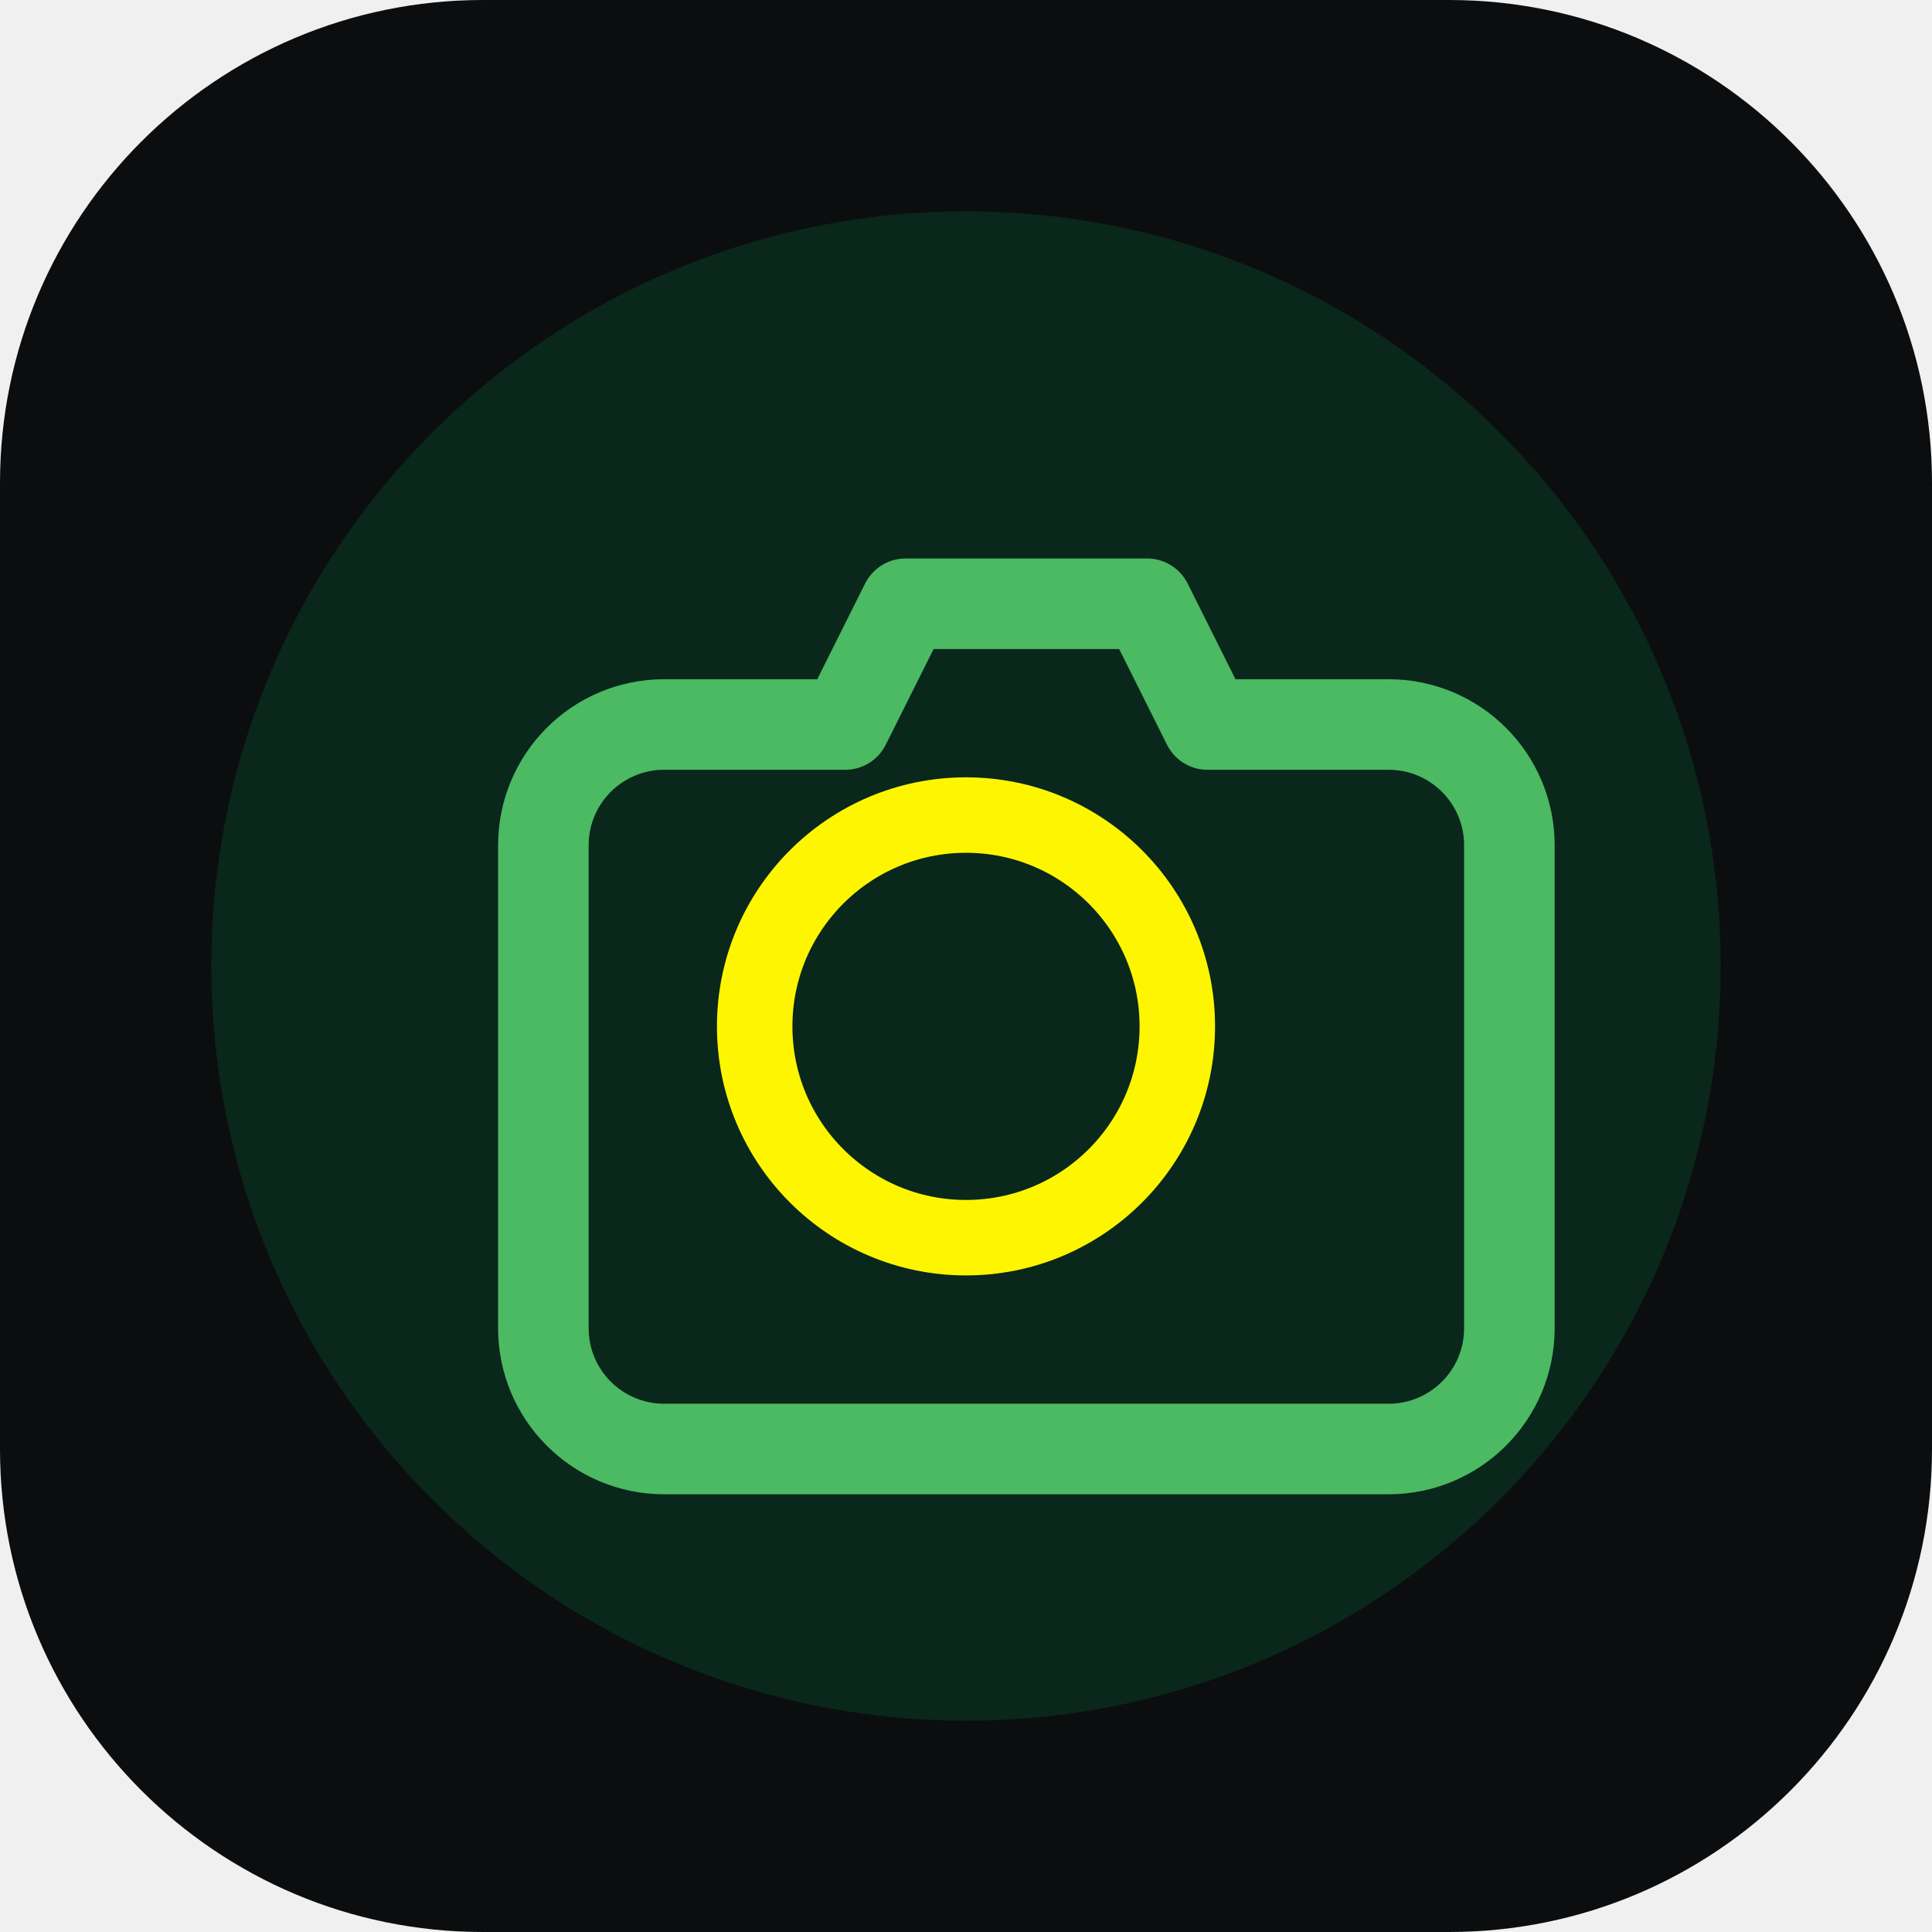
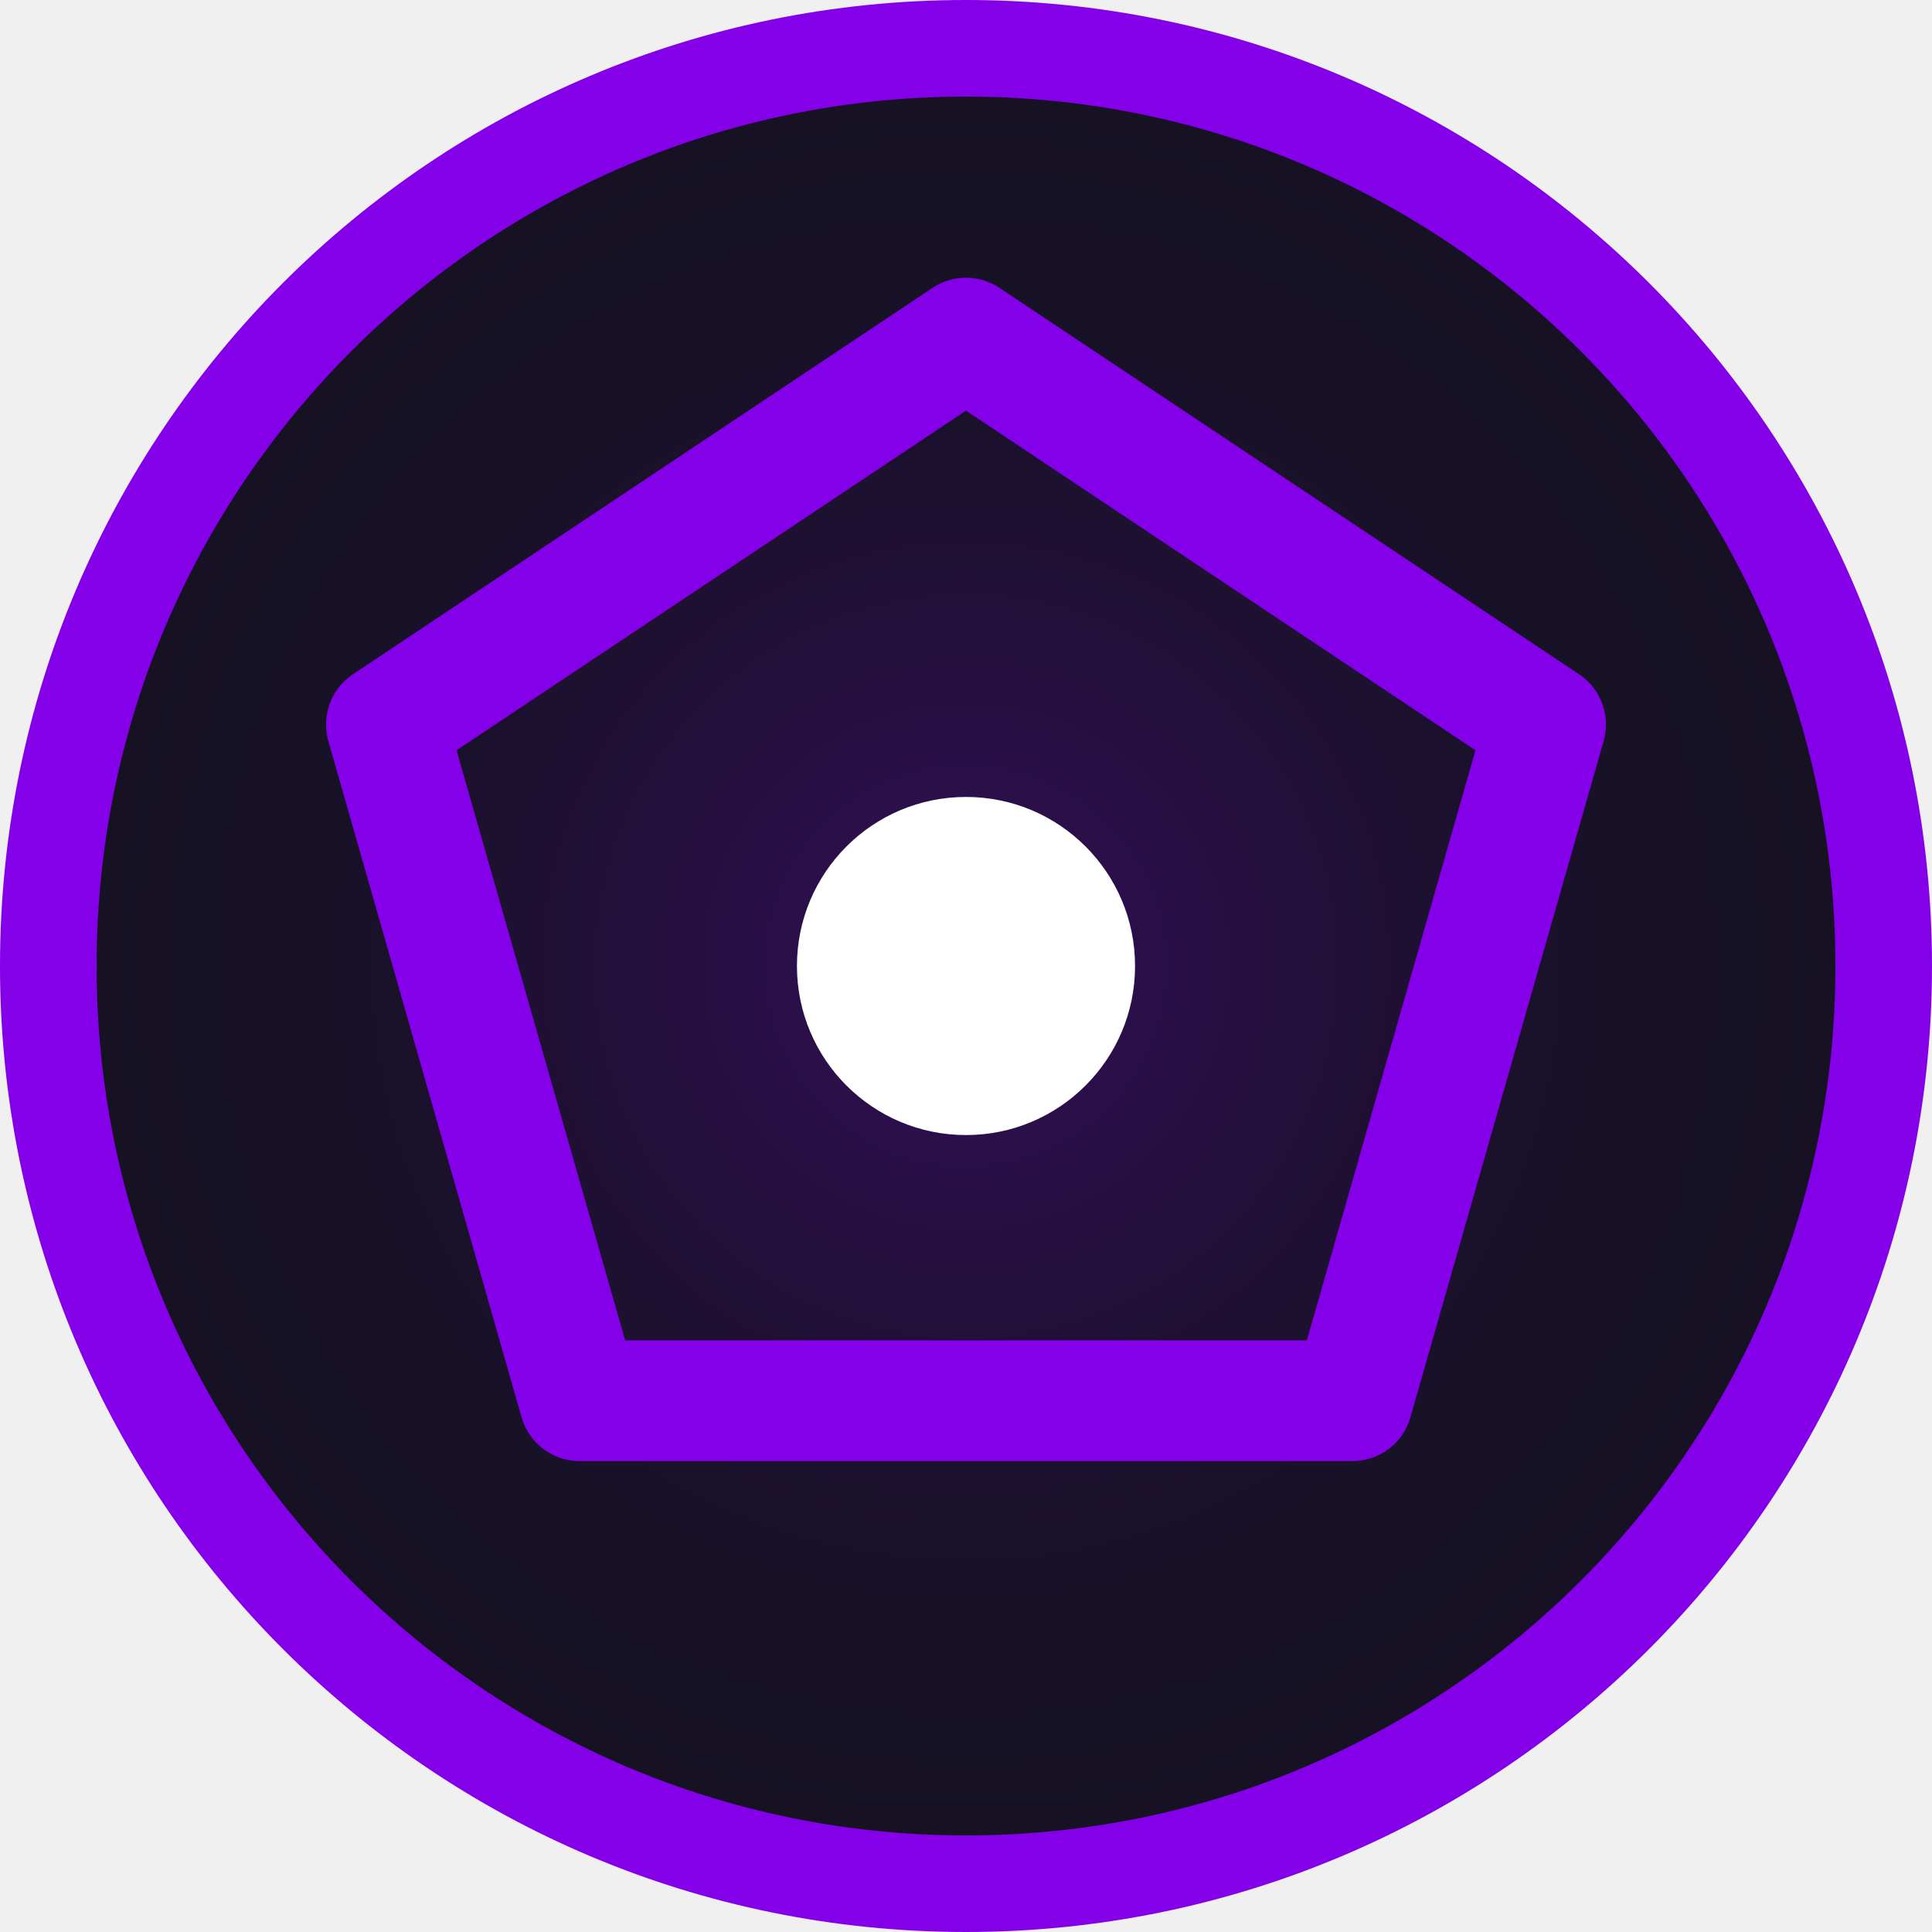
- <svg xmlns="http://www.w3.org/2000/svg" viewBox="0 0 64 64" width="64" height="64">
-   <rect width="64" height="64" rx="16" fill="#0c0d0e" />
-   <circle cx="32" cy="32" r="24" fill="#01743f" opacity="0.25" stroke="#01743f" stroke-width="2" />
-   <path d="M22 24h6l2-4h8l2 4h6a4 4 0 0 1 4 4v16a4 4 0 0 1-4 4H22a4 4 0 0 1-4-4V28a4 4 0 0 1 4-4z" fill="none" stroke="#4cb963" stroke-width="3" stroke-linejoin="round" />
-   <circle cx="32" cy="34" r="7" fill="none" stroke="#fef600" stroke-width="2.5" />
+ <svg xmlns="http://www.w3.org/2000/svg" viewBox="0 0 40 40" width="100%" height="100%">
+   <defs>
+     <radialGradient id="lumna-glow" cx="50%" cy="50%" r="50%">
+       <stop offset="0%" stop-color="#8300E9" stop-opacity="0.3" />
+       <stop offset="100%" stop-color="#161224" stop-opacity="0" />
+     </radialGradient>
+   </defs>
+   <circle cx="20" cy="20" r="19" fill="#161224" stroke="#8300E9" stroke-width="2" />
+   <circle cx="20" cy="20" r="18" fill="url(#lumna-glow)" />
+   <polygon points="20,7 32,15 28,29 12,29 8,15" stroke="#8300E9" stroke-width="2.5" stroke-linejoin="round" fill="none" />
+   <circle cx="20" cy="20" r="3.5" fill="#FFFFFF" />
</svg>
